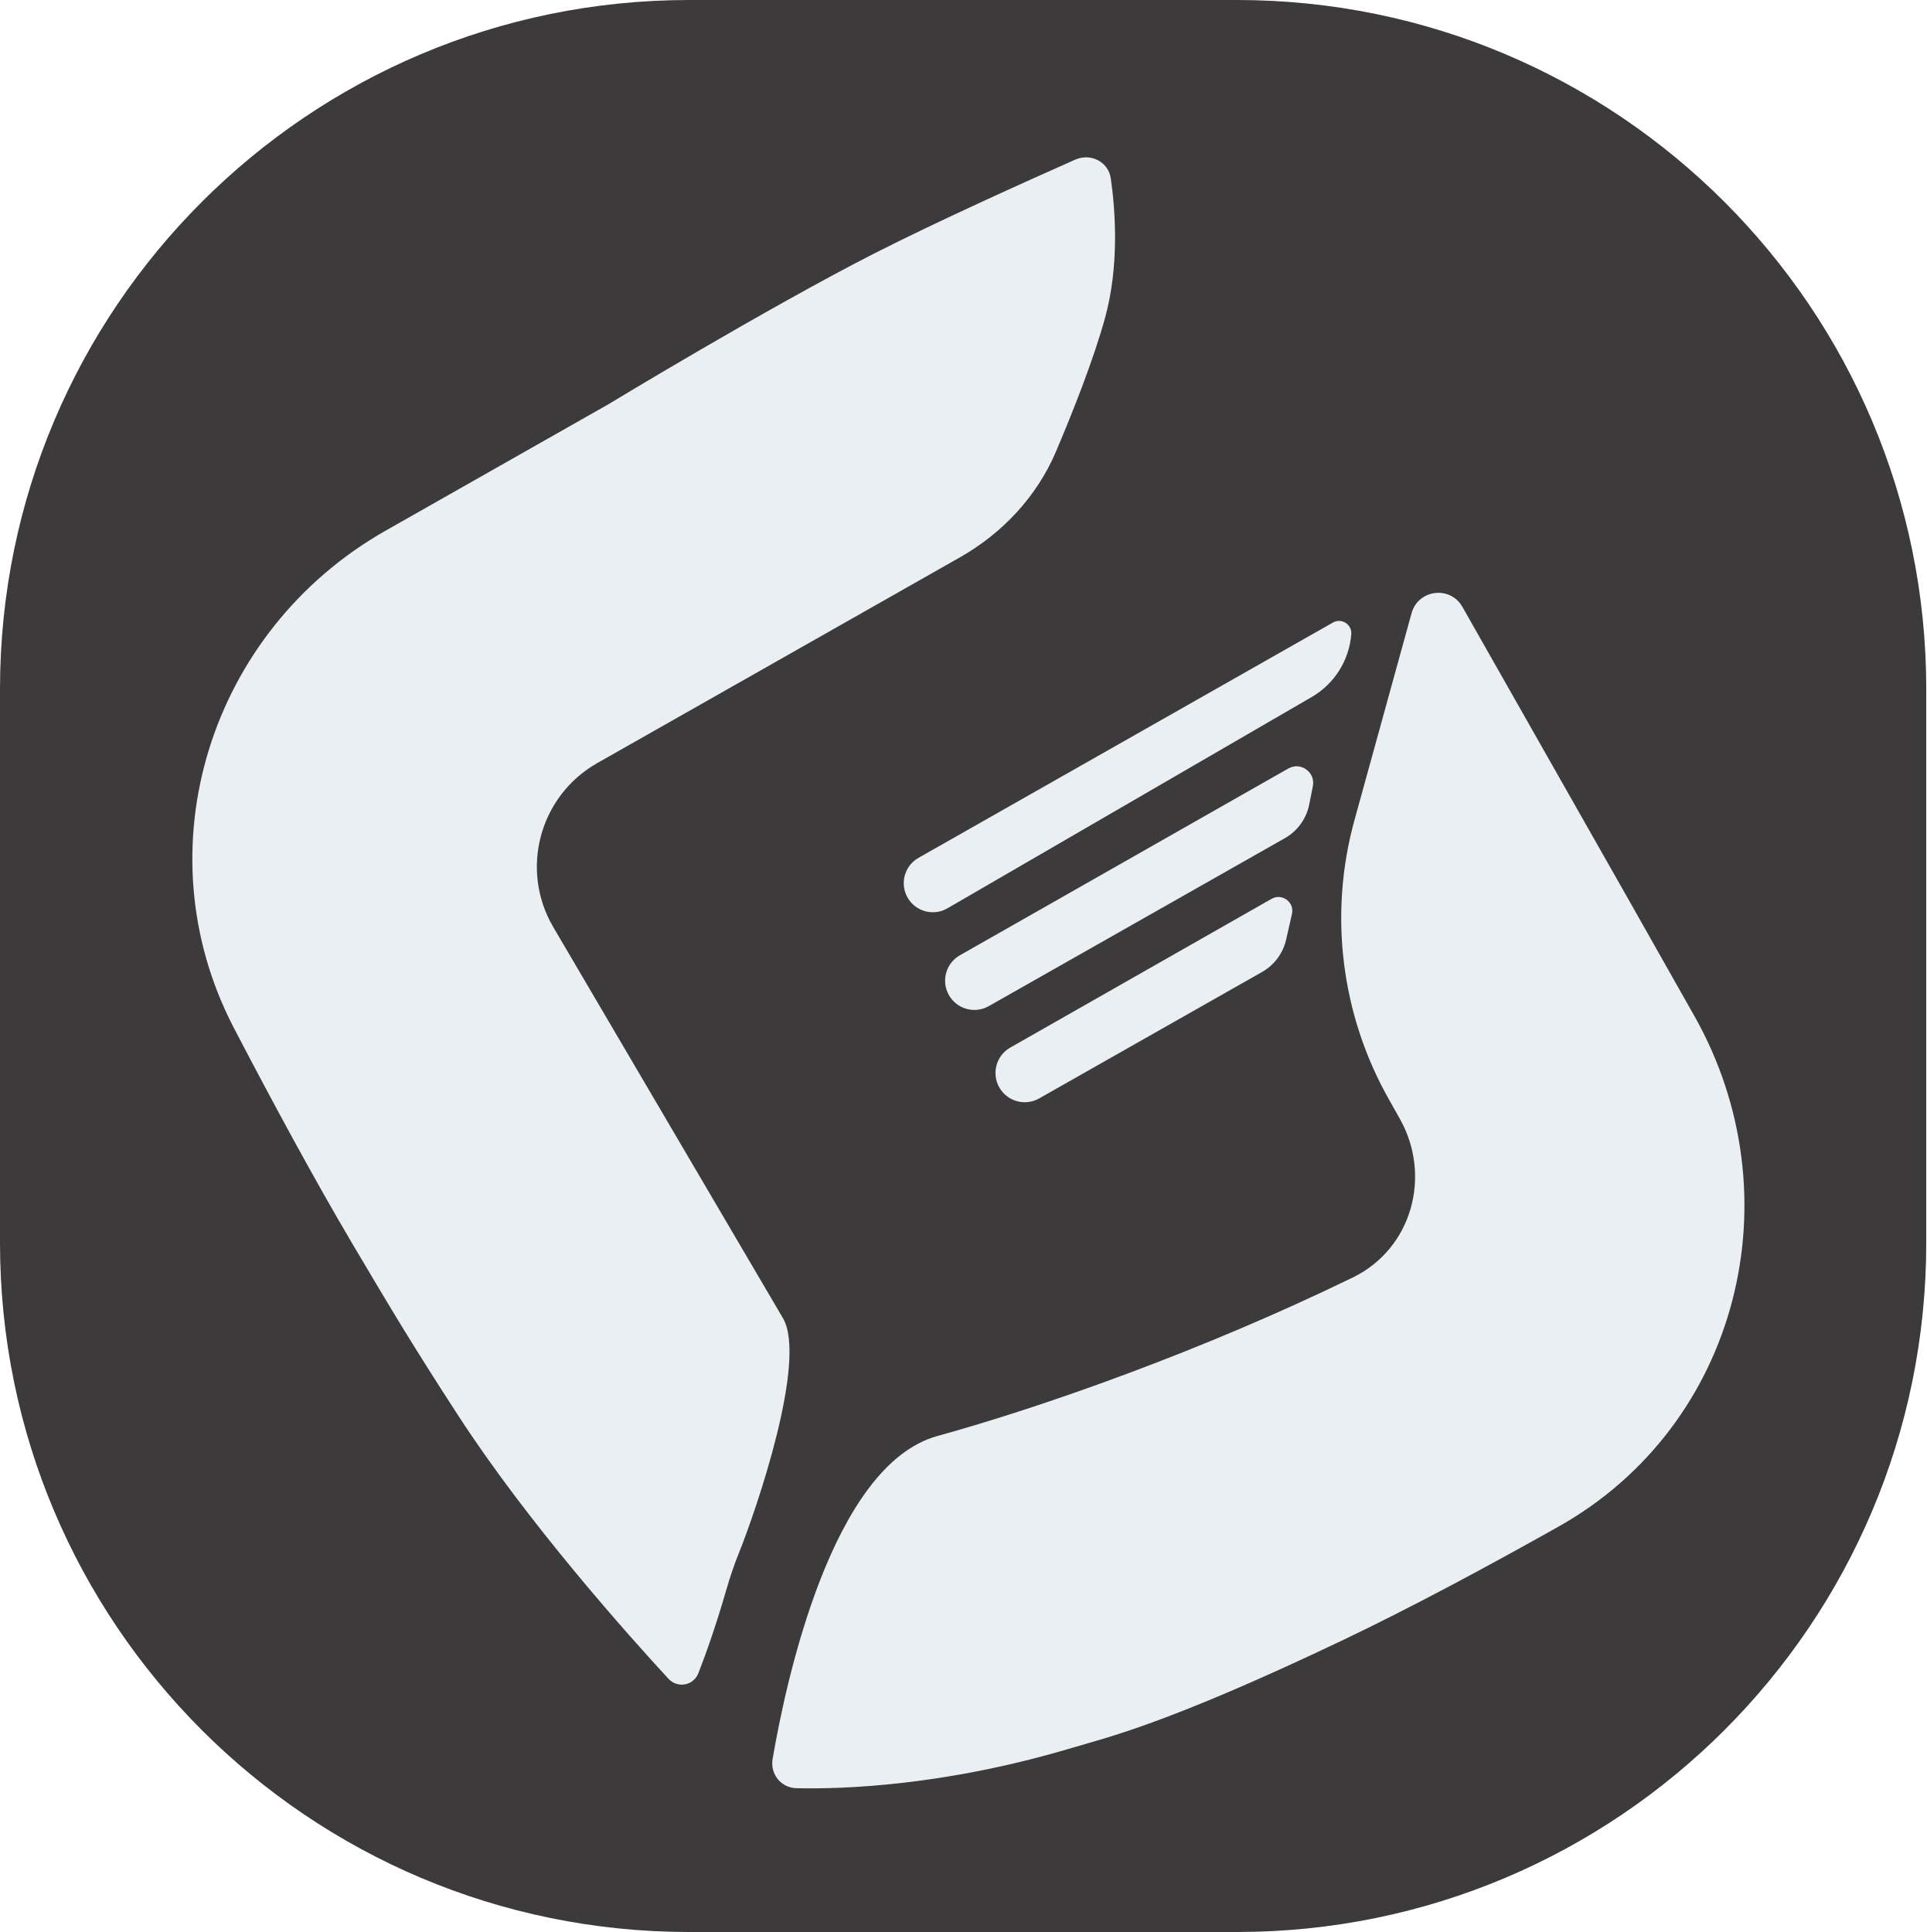
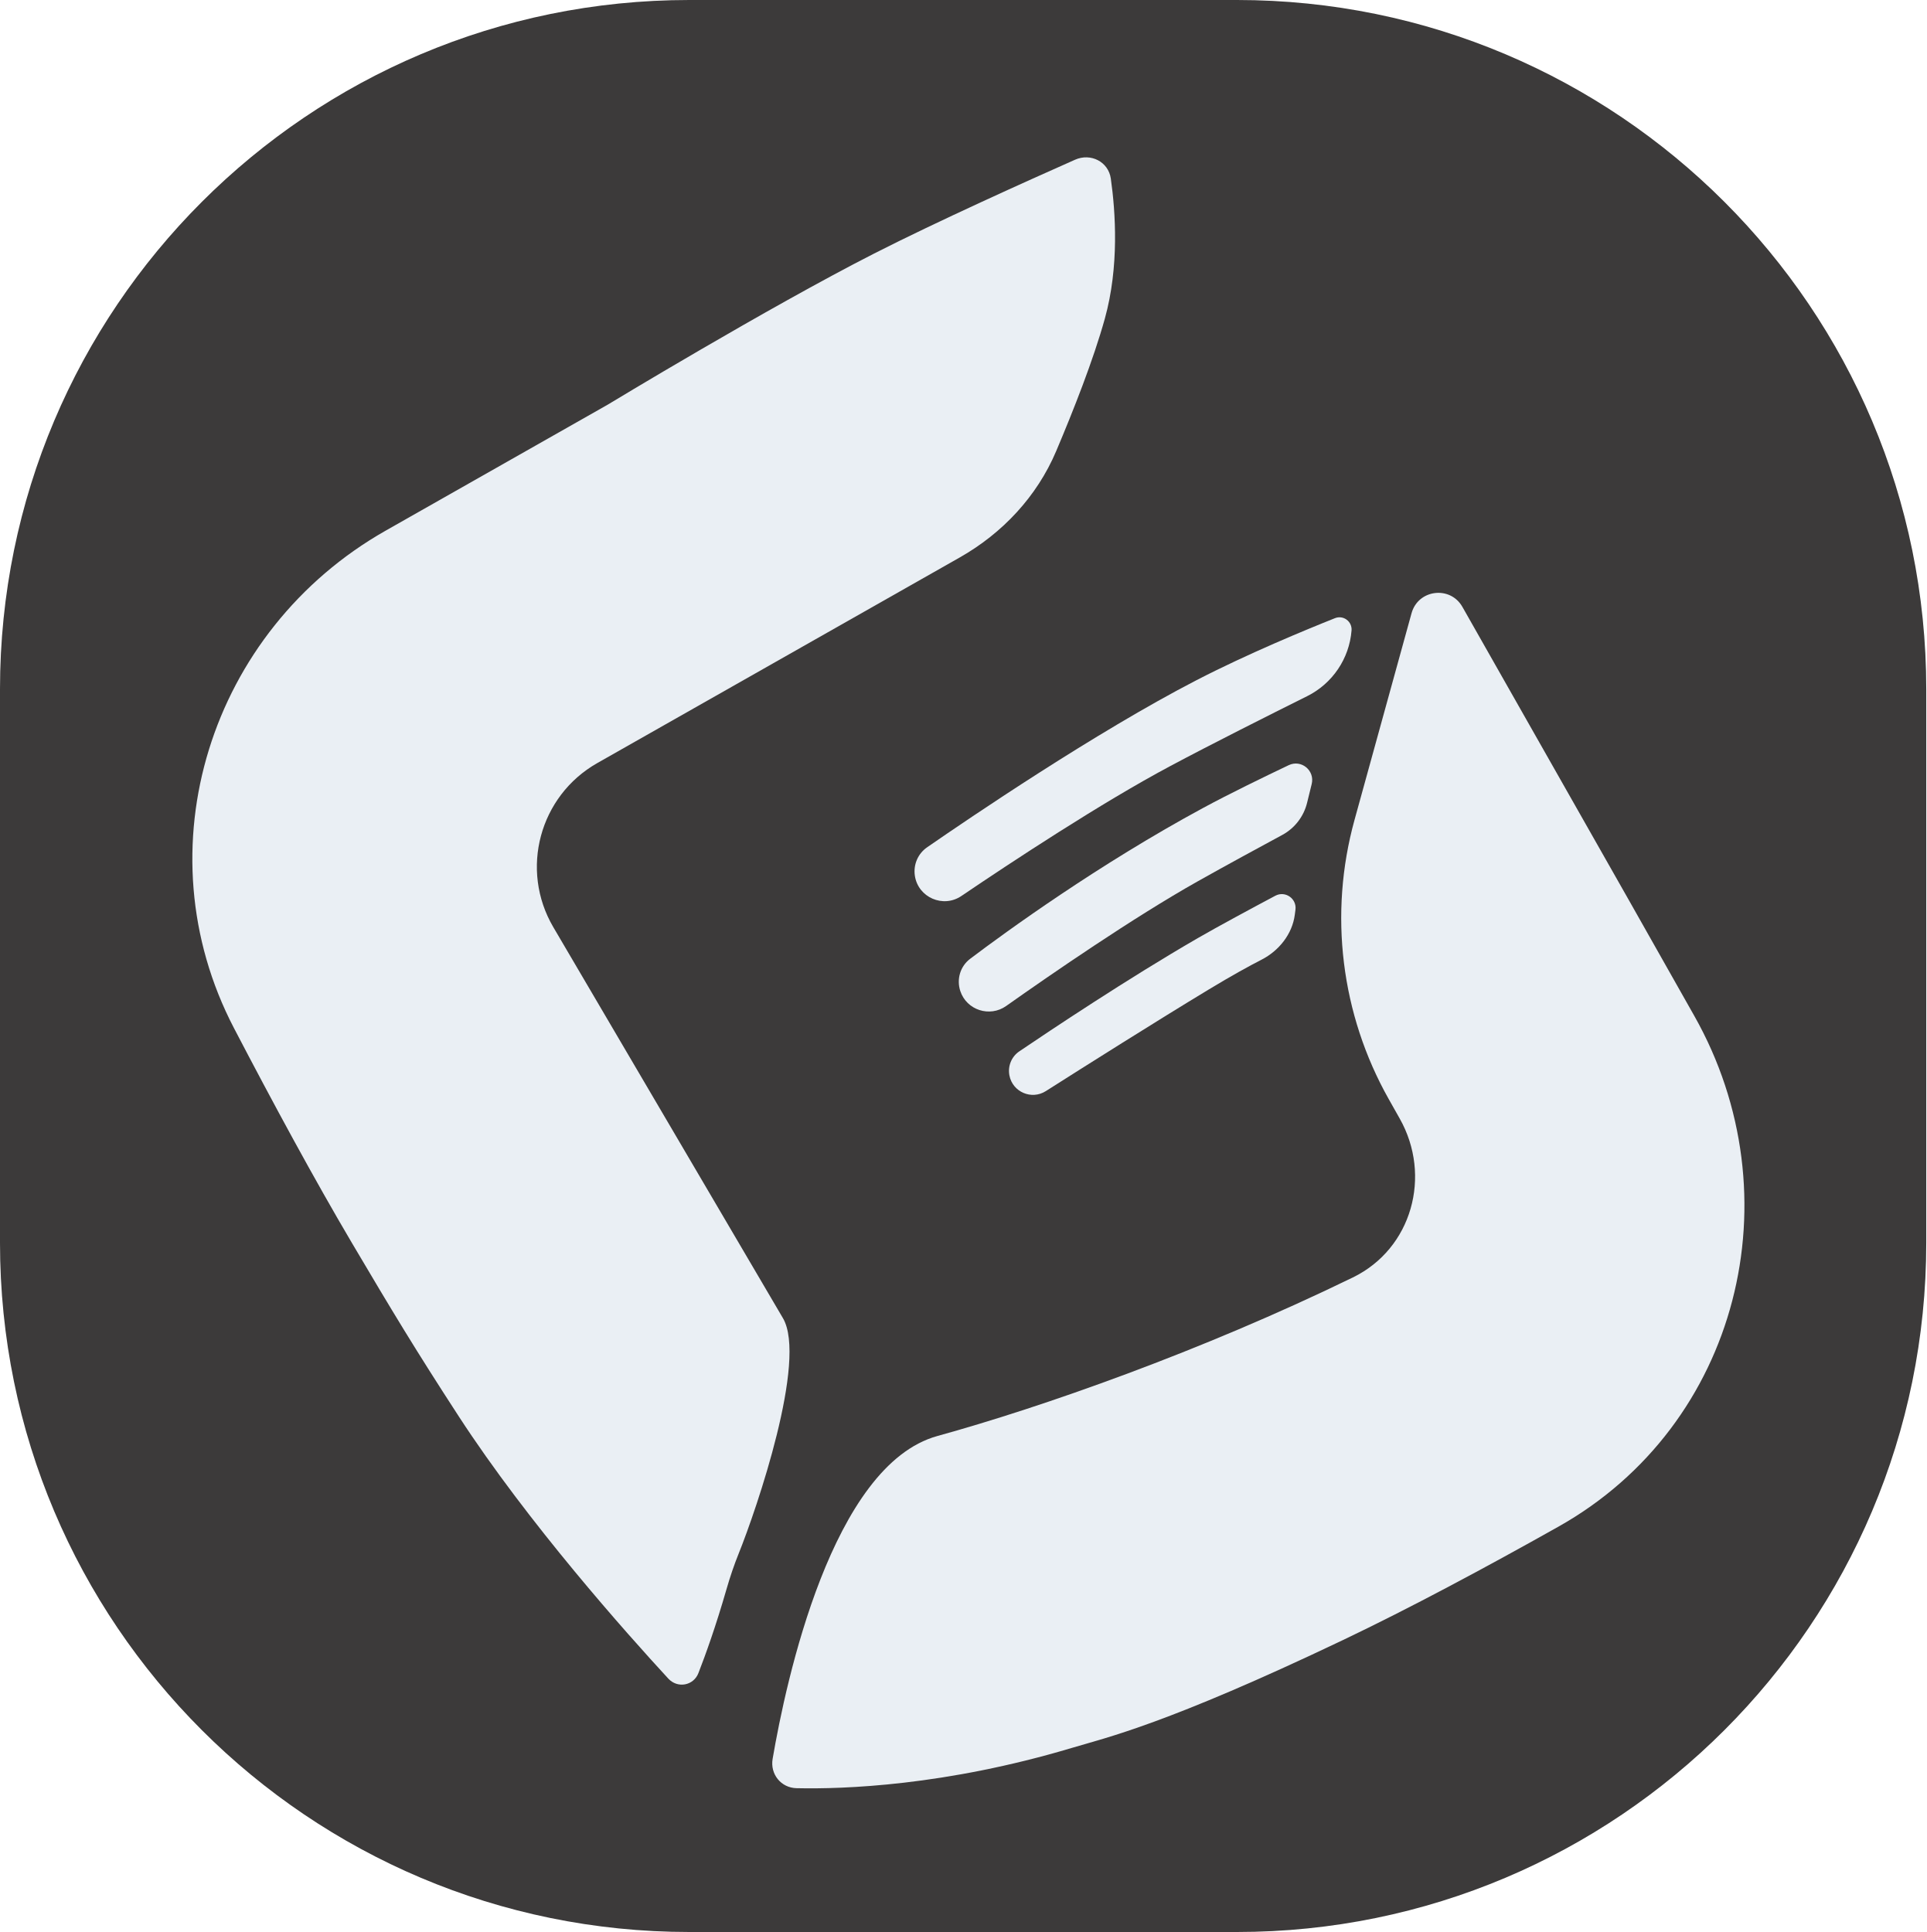
<svg xmlns="http://www.w3.org/2000/svg" width="313" height="314" viewBox="0 0 313 314" fill="none">
  <path d="M313 112C313 50.144 262.856 0 201 0H112C50.144 0 0 50.144 0 112V202C0 263.856 50.144 314 112 314H201C262.856 314 313 263.856 313 202V112Z" fill="#3C3A3A" />
-   <path d="M216.592 101.179L149.243 139.425C146.974 140.714 146.178 143.598 147.466 145.868C148.763 148.155 151.676 148.944 153.95 147.625L213.139 113.288C216.83 111.146 219.235 107.329 219.571 103.074C219.698 101.476 217.986 100.387 216.592 101.179Z" fill="#EAEFF4" />
-   <path d="M209.341 124.902L155.973 155.259C153.694 156.555 152.896 159.453 154.19 161.734C155.485 164.016 158.385 164.817 160.667 163.522L208.787 136.221C210.838 135.057 212.282 133.058 212.74 130.745L213.329 127.779C213.78 125.507 211.353 123.758 209.341 124.902Z" fill="#EAEFF4" />
-   <path d="M206.621 146.083L164.158 170.258C161.88 171.555 161.082 174.453 162.376 176.733C163.671 179.016 166.572 179.817 168.855 178.522L205.078 157.97C207.061 156.845 208.48 154.936 208.985 152.713L209.933 148.54C210.367 146.629 208.324 145.114 206.621 146.083Z" fill="#EAEFF4" />
-   <path d="M174.186 284.077C179.818 282.392 189.506 280.247 218.189 266.568C229.121 261.355 241.422 254.763 253.246 248.114C282.57 231.624 291.855 194.379 275.301 165.091L264.693 146.323C255.673 130.425 246.65 114.531 237.629 98.635C235.648 95.143 230.434 95.79 229.366 99.661L220.095 133.271C215.884 148.535 217.885 164.844 225.661 178.637L227.449 181.809C232.694 191.112 229.432 202.94 219.831 207.617C195.237 219.601 169.272 228.712 152.332 233.385C135.2 238.111 127.708 273.216 125.546 285.862C125.121 288.347 126.907 290.571 129.428 290.627C137.055 290.798 153.574 290.241 174.186 284.077Z" fill="#EAEFF4" />
-   <path d="M171.609 73.343C168.493 80.69 162.901 86.658 155.96 90.596L97.053 124.019C87.648 129.356 84.431 141.357 89.906 150.681L127.219 214.231C131.211 221.03 122.961 245.229 120.012 252.541C119.312 254.276 118.647 256.209 118.027 258.36C116.326 264.268 114.673 268.876 113.487 271.922C112.683 273.985 110.09 274.442 108.589 272.814C101.879 265.536 85.803 247.521 74.545 230.198C67.506 219.368 63.767 213.158 57.197 202.036C51.086 191.691 44.364 179.27 38.016 167.093C22.841 137.984 34.129 102.437 62.678 86.236L98.698 65.796C98.698 65.796 124.698 50.041 142.036 41.207C152.344 35.955 167.14 29.302 174.694 25.955C177.231 24.832 180.109 26.276 180.499 29.022C181.268 34.448 181.873 43.328 179.534 51.763C177.675 58.466 174.397 66.77 171.609 73.343Z" fill="#EAEFF4" />
+   <path d="M194.405 110.557C178.021 119.026 157.572 132.916 150.641 137.713C149.146 138.747 148.387 140.539 148.658 142.336C149.191 145.869 153.255 147.63 156.212 145.626C164.418 140.067 178.927 130.497 190.121 124.526C196.926 120.896 206.195 116.236 212.384 113.156C216.503 111.106 219.252 107.056 219.615 102.47C219.731 101.005 218.286 99.925 216.92 100.469C212.217 102.342 202.696 106.271 194.405 110.557Z" fill="#EAEFF4" />
+   <path d="M212.388 130.485L213.14 127.425C213.679 125.226 211.448 123.387 209.404 124.36C205.379 126.275 199.747 129.013 195.53 131.293C178.451 140.53 163.528 151.385 157.645 155.827C156.028 157.048 155.403 159.158 156.044 161.081C157.075 164.178 160.827 165.385 163.492 163.501C170.802 158.334 184.179 149.112 194.629 143.234C199.251 140.634 204.891 137.571 208.345 135.708C210.37 134.614 211.839 132.72 212.388 130.485Z" fill="#EAEFF4" />
+   <path d="M210.393 148.677L210.5 147.857C210.736 146.047 208.837 144.725 207.226 145.583C203.512 147.56 197.967 150.541 194.628 152.471C183.288 159.027 170.555 167.533 165.633 170.868C164.354 171.734 163.728 173.277 164.022 174.794C164.546 177.487 167.619 178.807 169.934 177.336C176.318 173.279 187.781 166.036 196.43 160.807C200.129 158.57 202.941 157.024 205.004 155.966C207.819 154.523 209.984 151.814 210.393 148.677Z" fill="#EAEFF4" />
+   <path d="M174.185 284.076C179.818 282.391 189.505 280.246 218.188 266.567C229.12 261.354 241.42 254.762 253.245 248.113C282.569 231.624 291.853 194.378 275.3 165.091L264.692 146.323C255.672 130.425 246.649 114.532 237.628 98.635C235.647 95.144 230.433 95.791 229.365 99.661L220.094 133.271C215.884 148.535 217.885 164.844 225.66 178.637L227.448 181.809C232.693 191.112 229.431 202.939 219.83 207.617C195.237 219.6 169.272 228.711 152.332 233.384C135.2 238.11 127.708 273.215 125.545 285.861C125.12 288.346 126.906 290.57 129.427 290.626C137.055 290.797 153.574 290.24 174.185 284.076Z" fill="#EAEFF4" />
+   <path d="M171.609 73.344C168.493 80.691 162.9 86.659 155.959 90.597L97.053 124.02C87.649 129.356 84.432 141.357 89.907 150.682L127.219 214.231C131.211 221.03 122.962 245.228 120.012 252.54C119.312 254.275 118.647 256.208 118.028 258.36C116.326 264.267 114.674 268.875 113.487 271.922C112.683 273.984 110.09 274.441 108.59 272.813C101.879 265.535 85.803 247.52 74.546 230.198C67.507 219.367 63.768 213.158 57.198 202.036C51.087 191.691 44.365 179.27 38.017 167.093C22.842 137.985 34.129 102.438 62.679 86.237L98.698 65.797C98.698 65.797 124.698 50.042 142.036 41.208C152.344 35.956 167.14 29.303 174.694 25.956C177.23 24.833 180.109 26.277 180.498 29.023C181.268 34.449 181.872 43.328 179.533 51.764C177.675 58.467 174.396 66.771 171.609 73.344Z" fill="#EAEFF4" />
</svg>
